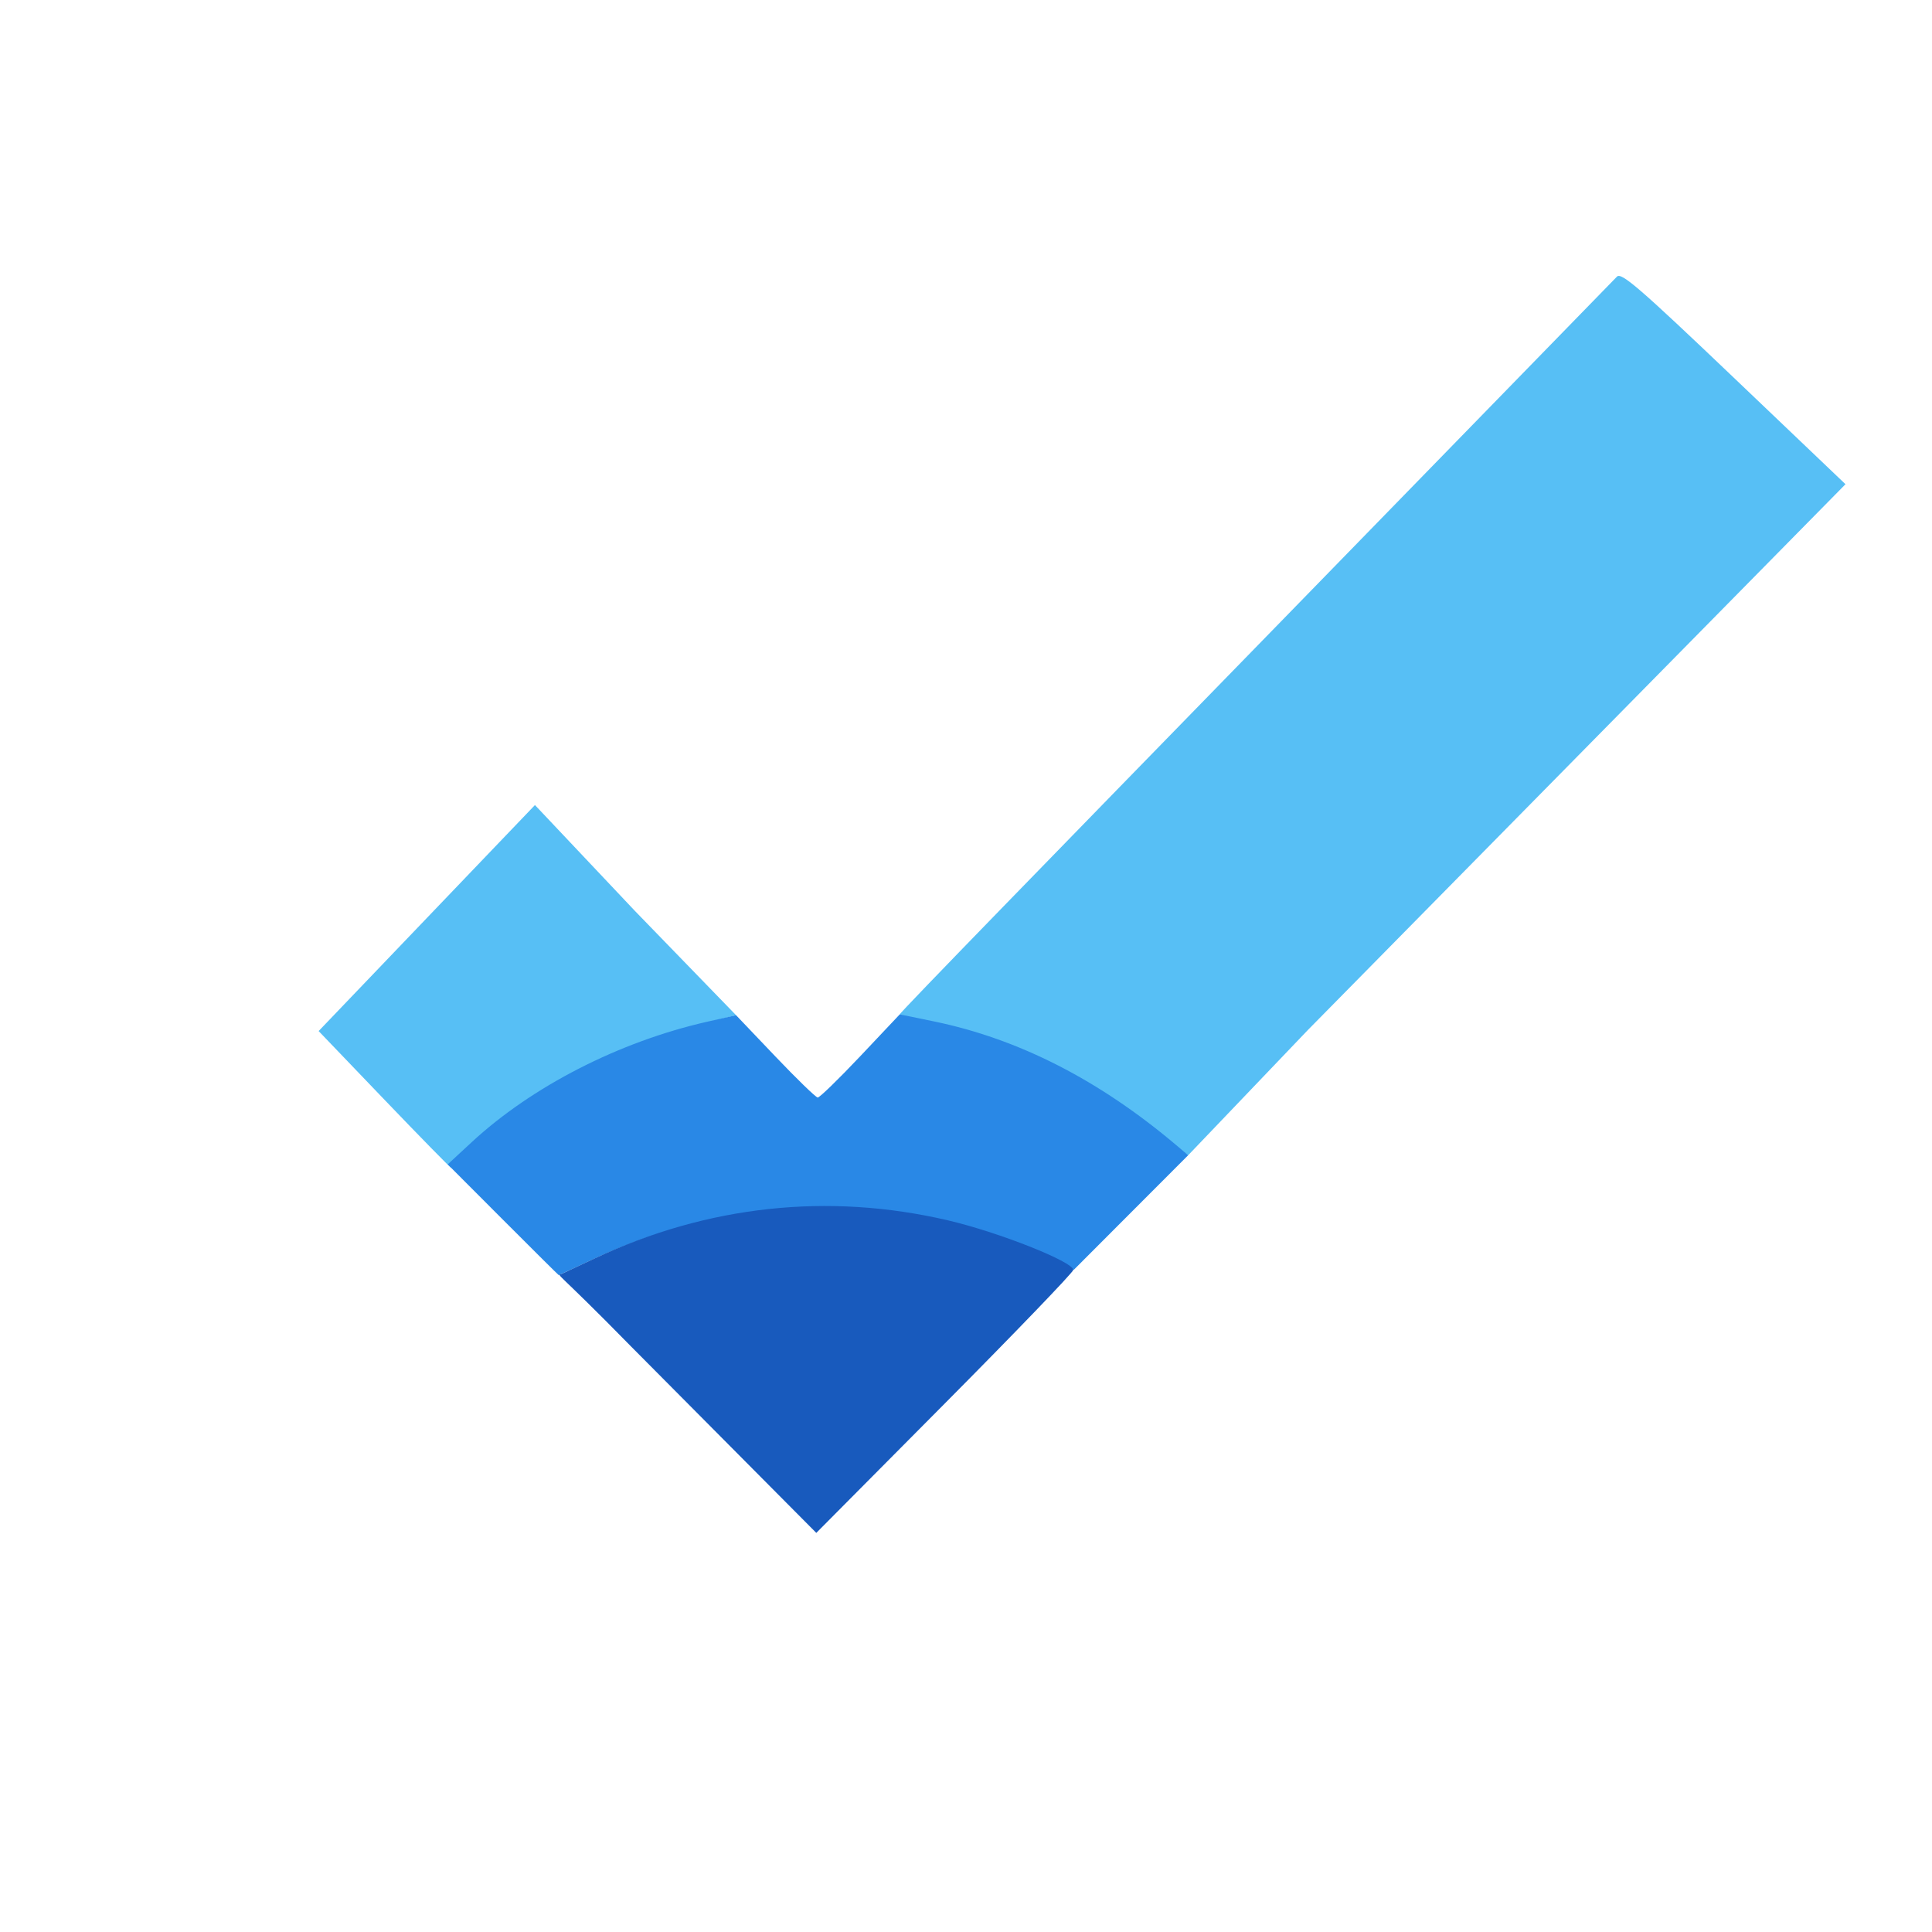
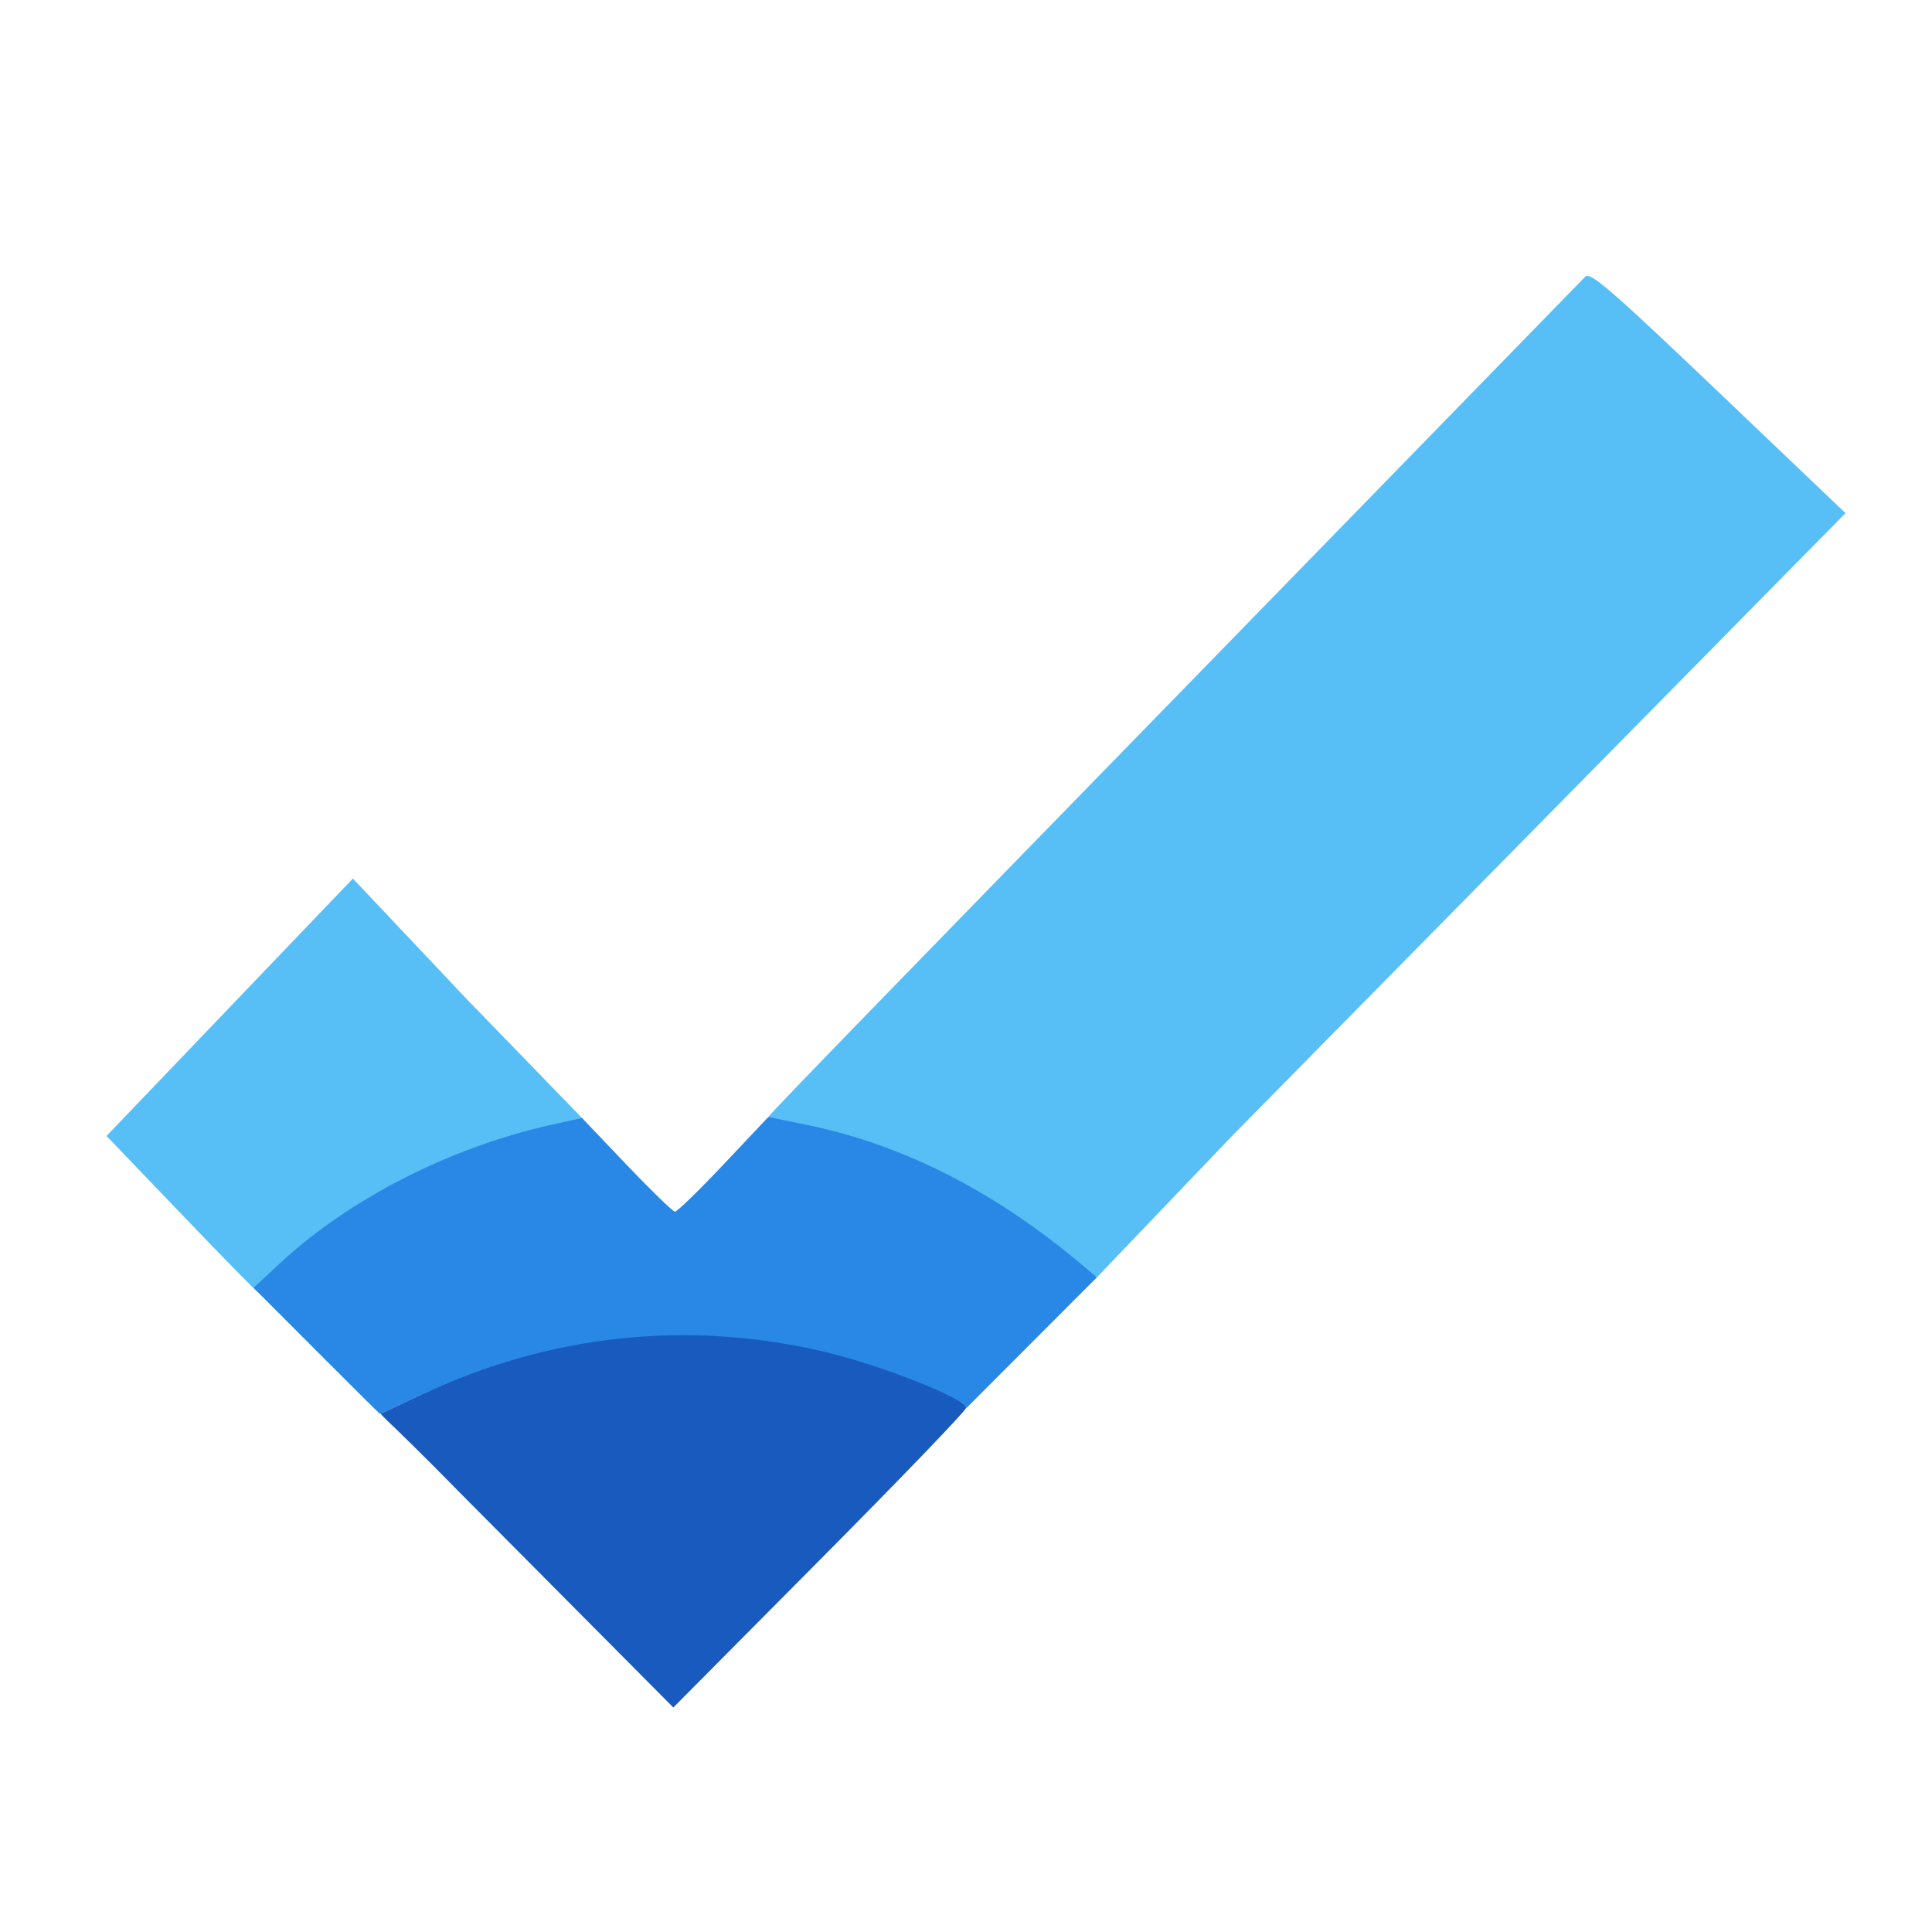
<svg xmlns="http://www.w3.org/2000/svg" width="500mm" height="500mm" viewBox="0 0 500 500" version="1.1" id="svg4539">
  <defs id="defs4533" />
  <g id="layer1" transform="translate(0,203)">
    <g id="g4606">
-       <path style="fill:#57bff5;fill-opacity:1;stroke-width:1.021" d="M 99.443,81.553 82.463,63.838 110.454,34.593 138.445,5.348 164.287,32.714 l 26.201,27.015 -6.701,1.686 c -20.304,5.108 -45.689,17.673 -60.766,32.217 -3.213,3.1 -6.012,5.636 -6.22,5.636 -0.208,0 -8.018,-7.972 -17.357,-17.715 z" id="path4549" />
-       <path style="fill:#57bff5;fill-opacity:1;stroke-width:1.011" d="M 300.681,91.55 C 282.443,79.716 262.266,66.405 240.143,61.317 c -3.532,-0.812 -7.065,-1.572 -7.29,-1.798 -0.226,-0.226 41.499,-43.028 92.16,-95.006 50.662,-51.979 92.714,-95.142 93.45,-95.918 1.129,-1.191 5.852,2.893 30.244,26.154 l 28.905,27.566 -53.461,54.279 C 394.748,6.449 356.182,45.598 338.45,63.593 L 307.5,95.974 Z" id="path4608" />
-       <path style="fill:#2988e6;fill-opacity:1" d="m 130.17,112.67 -14.304,-14.33 6.156,-5.7 c 15.659,-14.497 38.237,-26.055 60.972,-31.212 l 7.494,-1.7 10.133,10.636 c 5.573,5.85 10.526,10.653 11.006,10.675 0.48,0.022 5.453,-4.811 11.05,-10.74 l 10.177,-10.78 8.815,1.814 c 21.967,4.522 42.839,15.186 62.832,32.102 l 3,2.538 -14.81,14.835 -14.81,14.835 -5.96,-2.839 c -14.802,-7.05 -29.471,-11.02 -47.353,-12.814 -23.05,-2.313 -48.543,2.34 -71.336,13.022 -4.679,2.193 -8.563,3.987 -8.632,3.987 -0.069,0 -6.561,-6.448 -14.429,-14.33 z" id="path4610" />
-       <path style="fill:#185abd;fill-opacity:1" d="m 163.267,145.415 c -19.824,-20.235 -19.203,-18.213 -17.923,-18.73 l 8.575,-4.018 c 29.241,-13.703 60.395,-17.066 91.338,-9.86 13.123,3.056 32.5,10.724 32.5,12.862 0,0.59 -14.963,16.14 -33.25,34.556 l -33.25,33.484 z" id="path4612" />
+       <path style="fill:#57bff5;fill-opacity:1;stroke-width:1.163" d="M 46.91,111.161 27.571,90.985 59.45,57.678 91.33,24.37 120.761,55.538 l 29.841,30.768 -7.632,1.92 c -23.125,5.818 -52.036,20.128 -69.208,36.693 -3.66,3.53 -6.847,6.419 -7.084,6.419 -0.236,0 -9.132,-9.079 -19.769,-20.176 z" id="path4549" />
+       <path style="fill:#57bff5;fill-opacity:1;stroke-width:1.152" d="m 276.103,122.547 c -20.772,-13.478 -43.752,-28.639 -68.948,-34.433 -4.022,-0.925 -8.046,-1.791 -8.303,-2.048 -0.257,-0.257 47.264,-49.005 104.963,-108.204 57.699,-59.199 105.593,-108.358 106.432,-109.242 1.286,-1.356 6.665,3.295 34.445,29.788 l 32.921,31.395 -60.888,61.819 C 383.237,25.624 339.314,70.212 319.119,90.707 l -35.25,36.879 z" id="path4608" />
+       <path style="fill:#2988e6;fill-opacity:1;stroke-width:1.139" d="m 81.905,146.601 -16.291,-16.321 7.011,-6.491 C 90.459,107.278 116.174,94.115 142.067,88.241 l 8.535,-1.936 11.54,12.113 c 6.347,6.662 11.988,12.133 12.535,12.158 0.547,0.025 6.21,-5.48 12.585,-12.232 l 11.59,-12.277 10.039,2.066 c 25.018,5.15 48.79,17.295 71.56,36.562 l 3.417,2.891 -16.868,16.896 -16.868,16.896 -6.788,-3.233 c -16.858,-8.029 -33.565,-12.551 -53.931,-14.595 -26.252,-2.635 -55.286,2.665 -81.246,14.83 -5.329,2.497 -9.753,4.54 -9.831,4.54 -0.078,0 -7.473,-7.344 -16.433,-16.321 z" id="path4610" />
+       <path style="fill:#185abd;fill-opacity:1;stroke-width:1.139" d="M 119.6,183.895 C 97.022,160.849 97.73,163.152 99.187,162.563 l 9.766,-4.576 c 33.303,-15.606 68.785,-19.437 104.026,-11.23 14.945,3.481 37.015,12.214 37.015,14.648 0,0.671 -17.041,18.382 -37.869,39.356 l -37.869,38.136 z" id="path4612" />
    </g>
  </g>
</svg>
